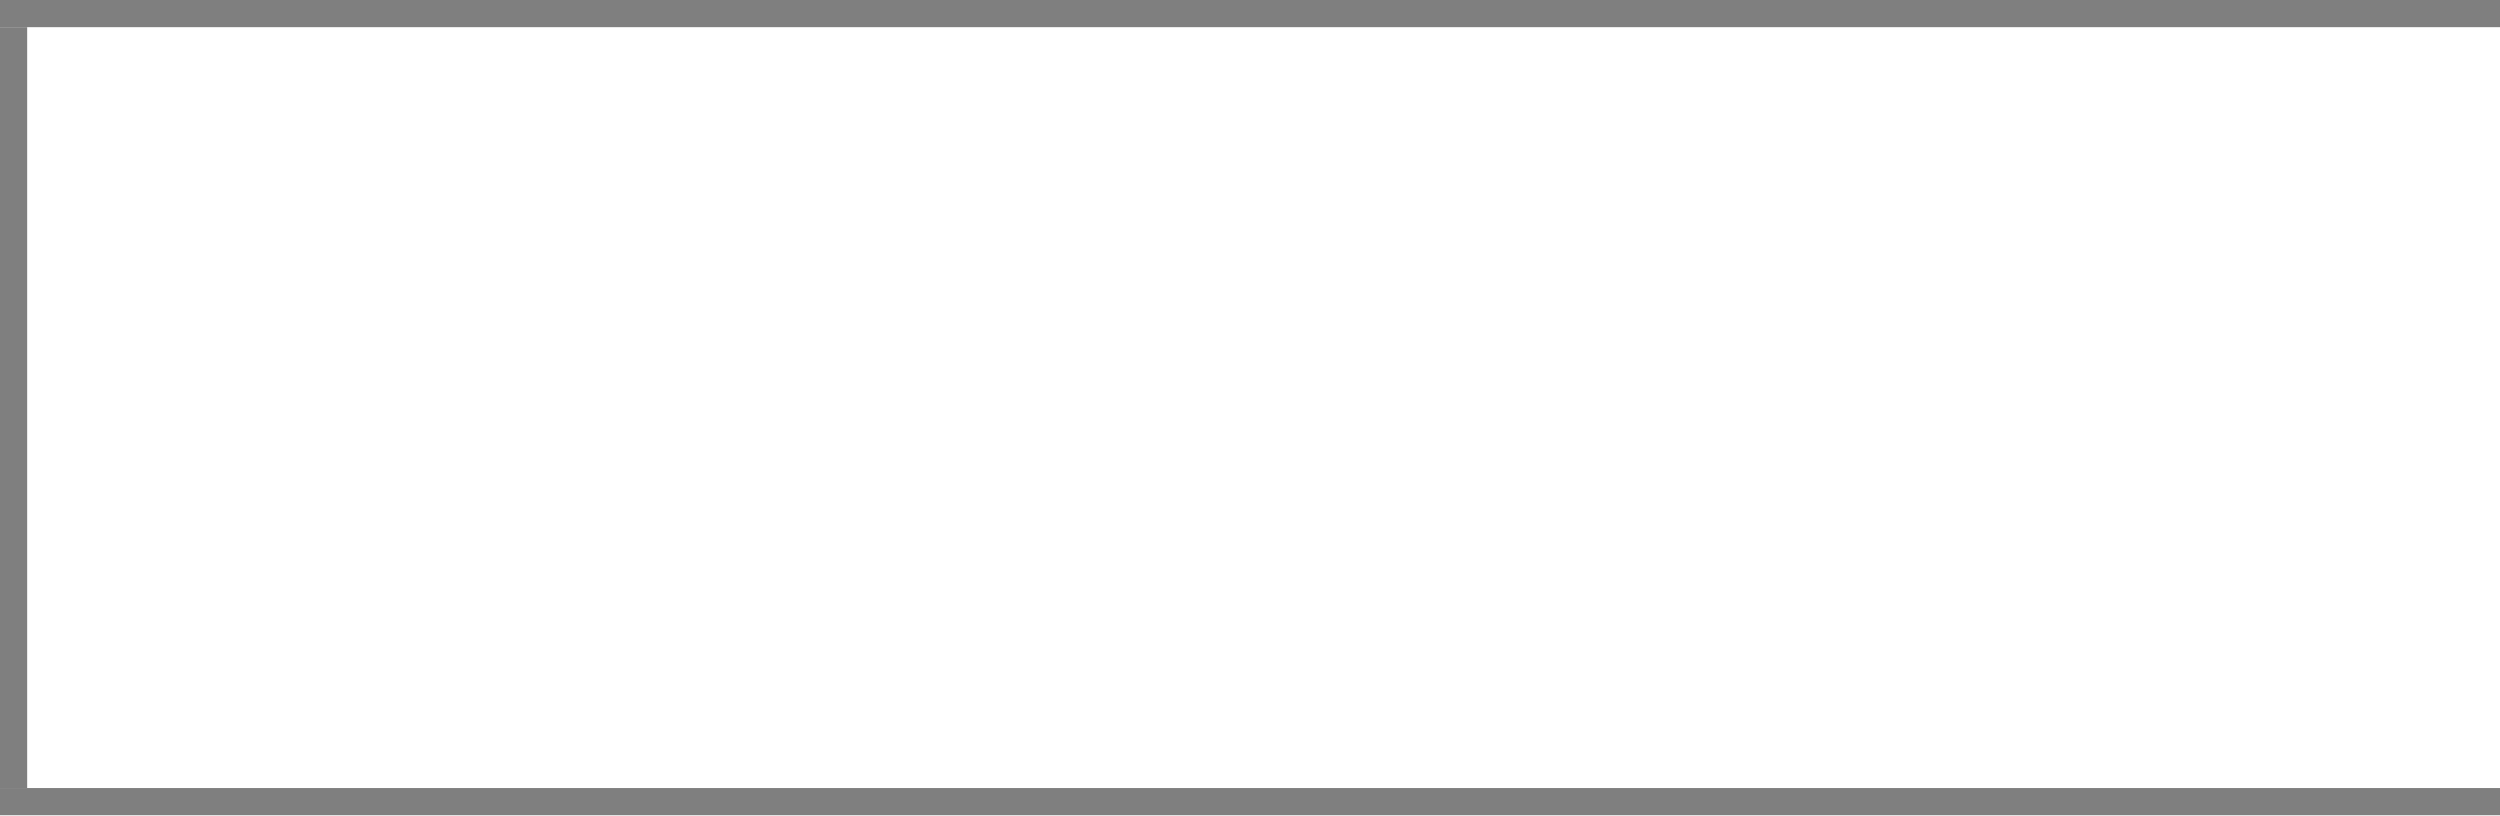
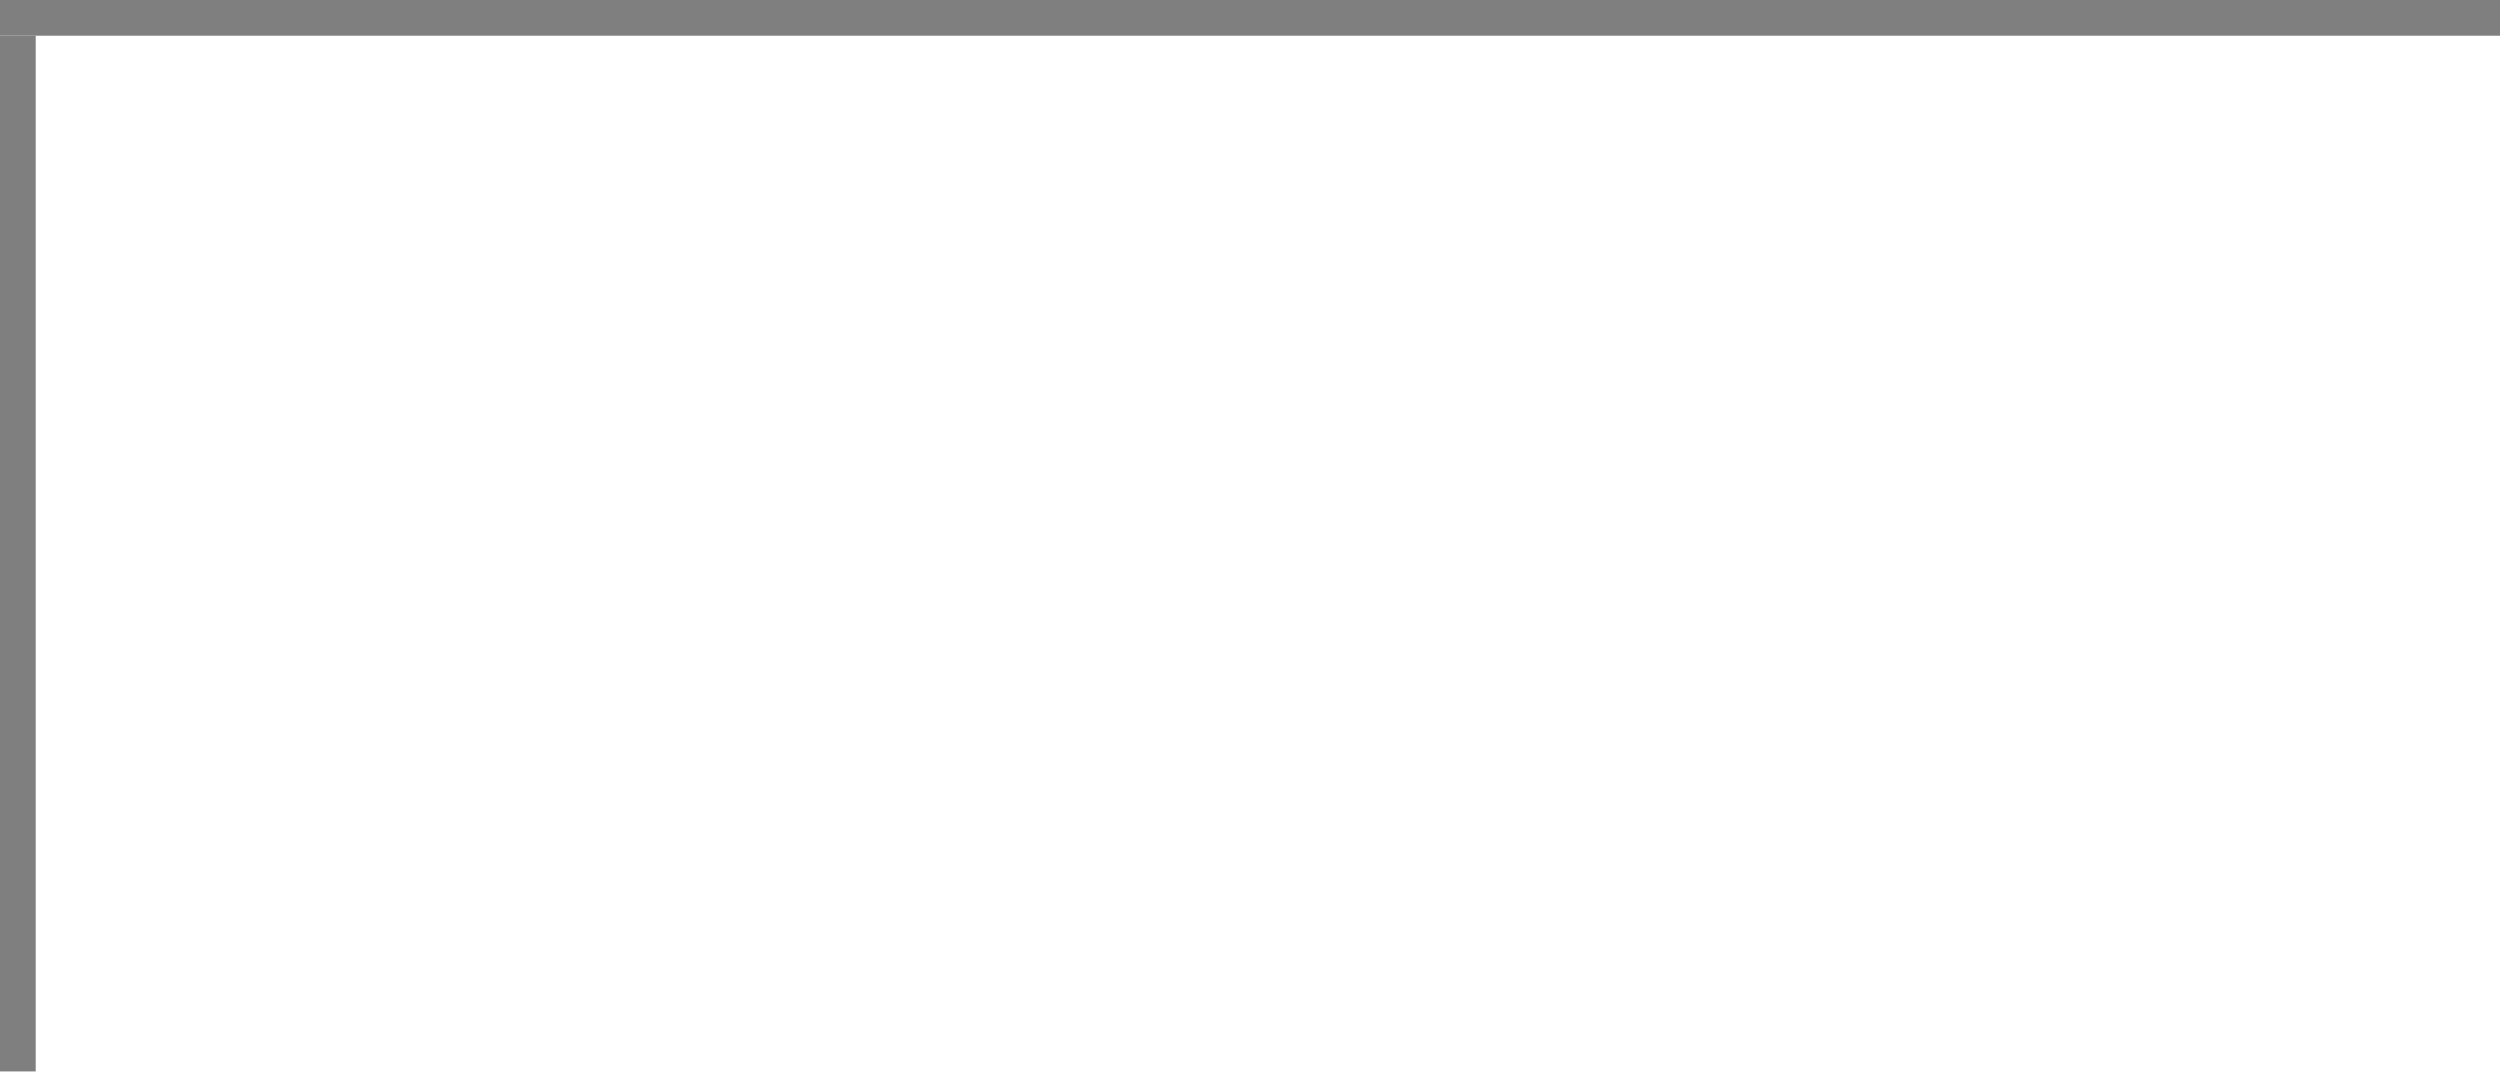
- <svg xmlns="http://www.w3.org/2000/svg" version="1.1" width="92px" height="30px" viewBox="0 450 92 30">
-   <path d="M 1 1  L 92 1  L 92 29  L 1 29  L 1 1  Z " fill-rule="nonzero" fill="rgba(255, 255, 255, 1)" stroke="none" transform="matrix(1 0 0 1 0 450 )" class="fill" />
-   <path d="M 0.5 1  L 0.5 29  " stroke-width="1" stroke-dasharray="0" stroke="rgba(127, 127, 127, 1)" fill="none" transform="matrix(1 0 0 1 0 450 )" class="stroke" />
-   <path d="M 0 0.5  L 92 0.5  " stroke-width="1" stroke-dasharray="0" stroke="rgba(127, 127, 127, 1)" fill="none" transform="matrix(1 0 0 1 0 450 )" class="stroke" />
-   <path d="M 0 29.5  L 92 29.5  " stroke-width="1" stroke-dasharray="0" stroke="rgba(127, 127, 127, 1)" fill="none" transform="matrix(1 0 0 1 0 450 )" class="stroke" />
+ <svg xmlns="http://www.w3.org/2000/svg" version="1.1" width="70px" height="30px" viewBox="412 150 70 30">
+   <path d="M 1 1  L 70 1  L 70 30  L 1 30  L 1 1  Z " fill-rule="nonzero" fill="rgba(255, 255, 255, 1)" stroke="none" transform="matrix(1 0 0 1 412 150 )" class="fill" />
+   <path d="M 0.5 1  L 0.5 30  " stroke-width="1" stroke-dasharray="0" stroke="rgba(127, 127, 127, 1)" fill="none" transform="matrix(1 0 0 1 412 150 )" class="stroke" />
+   <path d="M 0 0.5  L 70 0.5  " stroke-width="1" stroke-dasharray="0" stroke="rgba(127, 127, 127, 1)" fill="none" transform="matrix(1 0 0 1 412 150 )" class="stroke" />
</svg>
